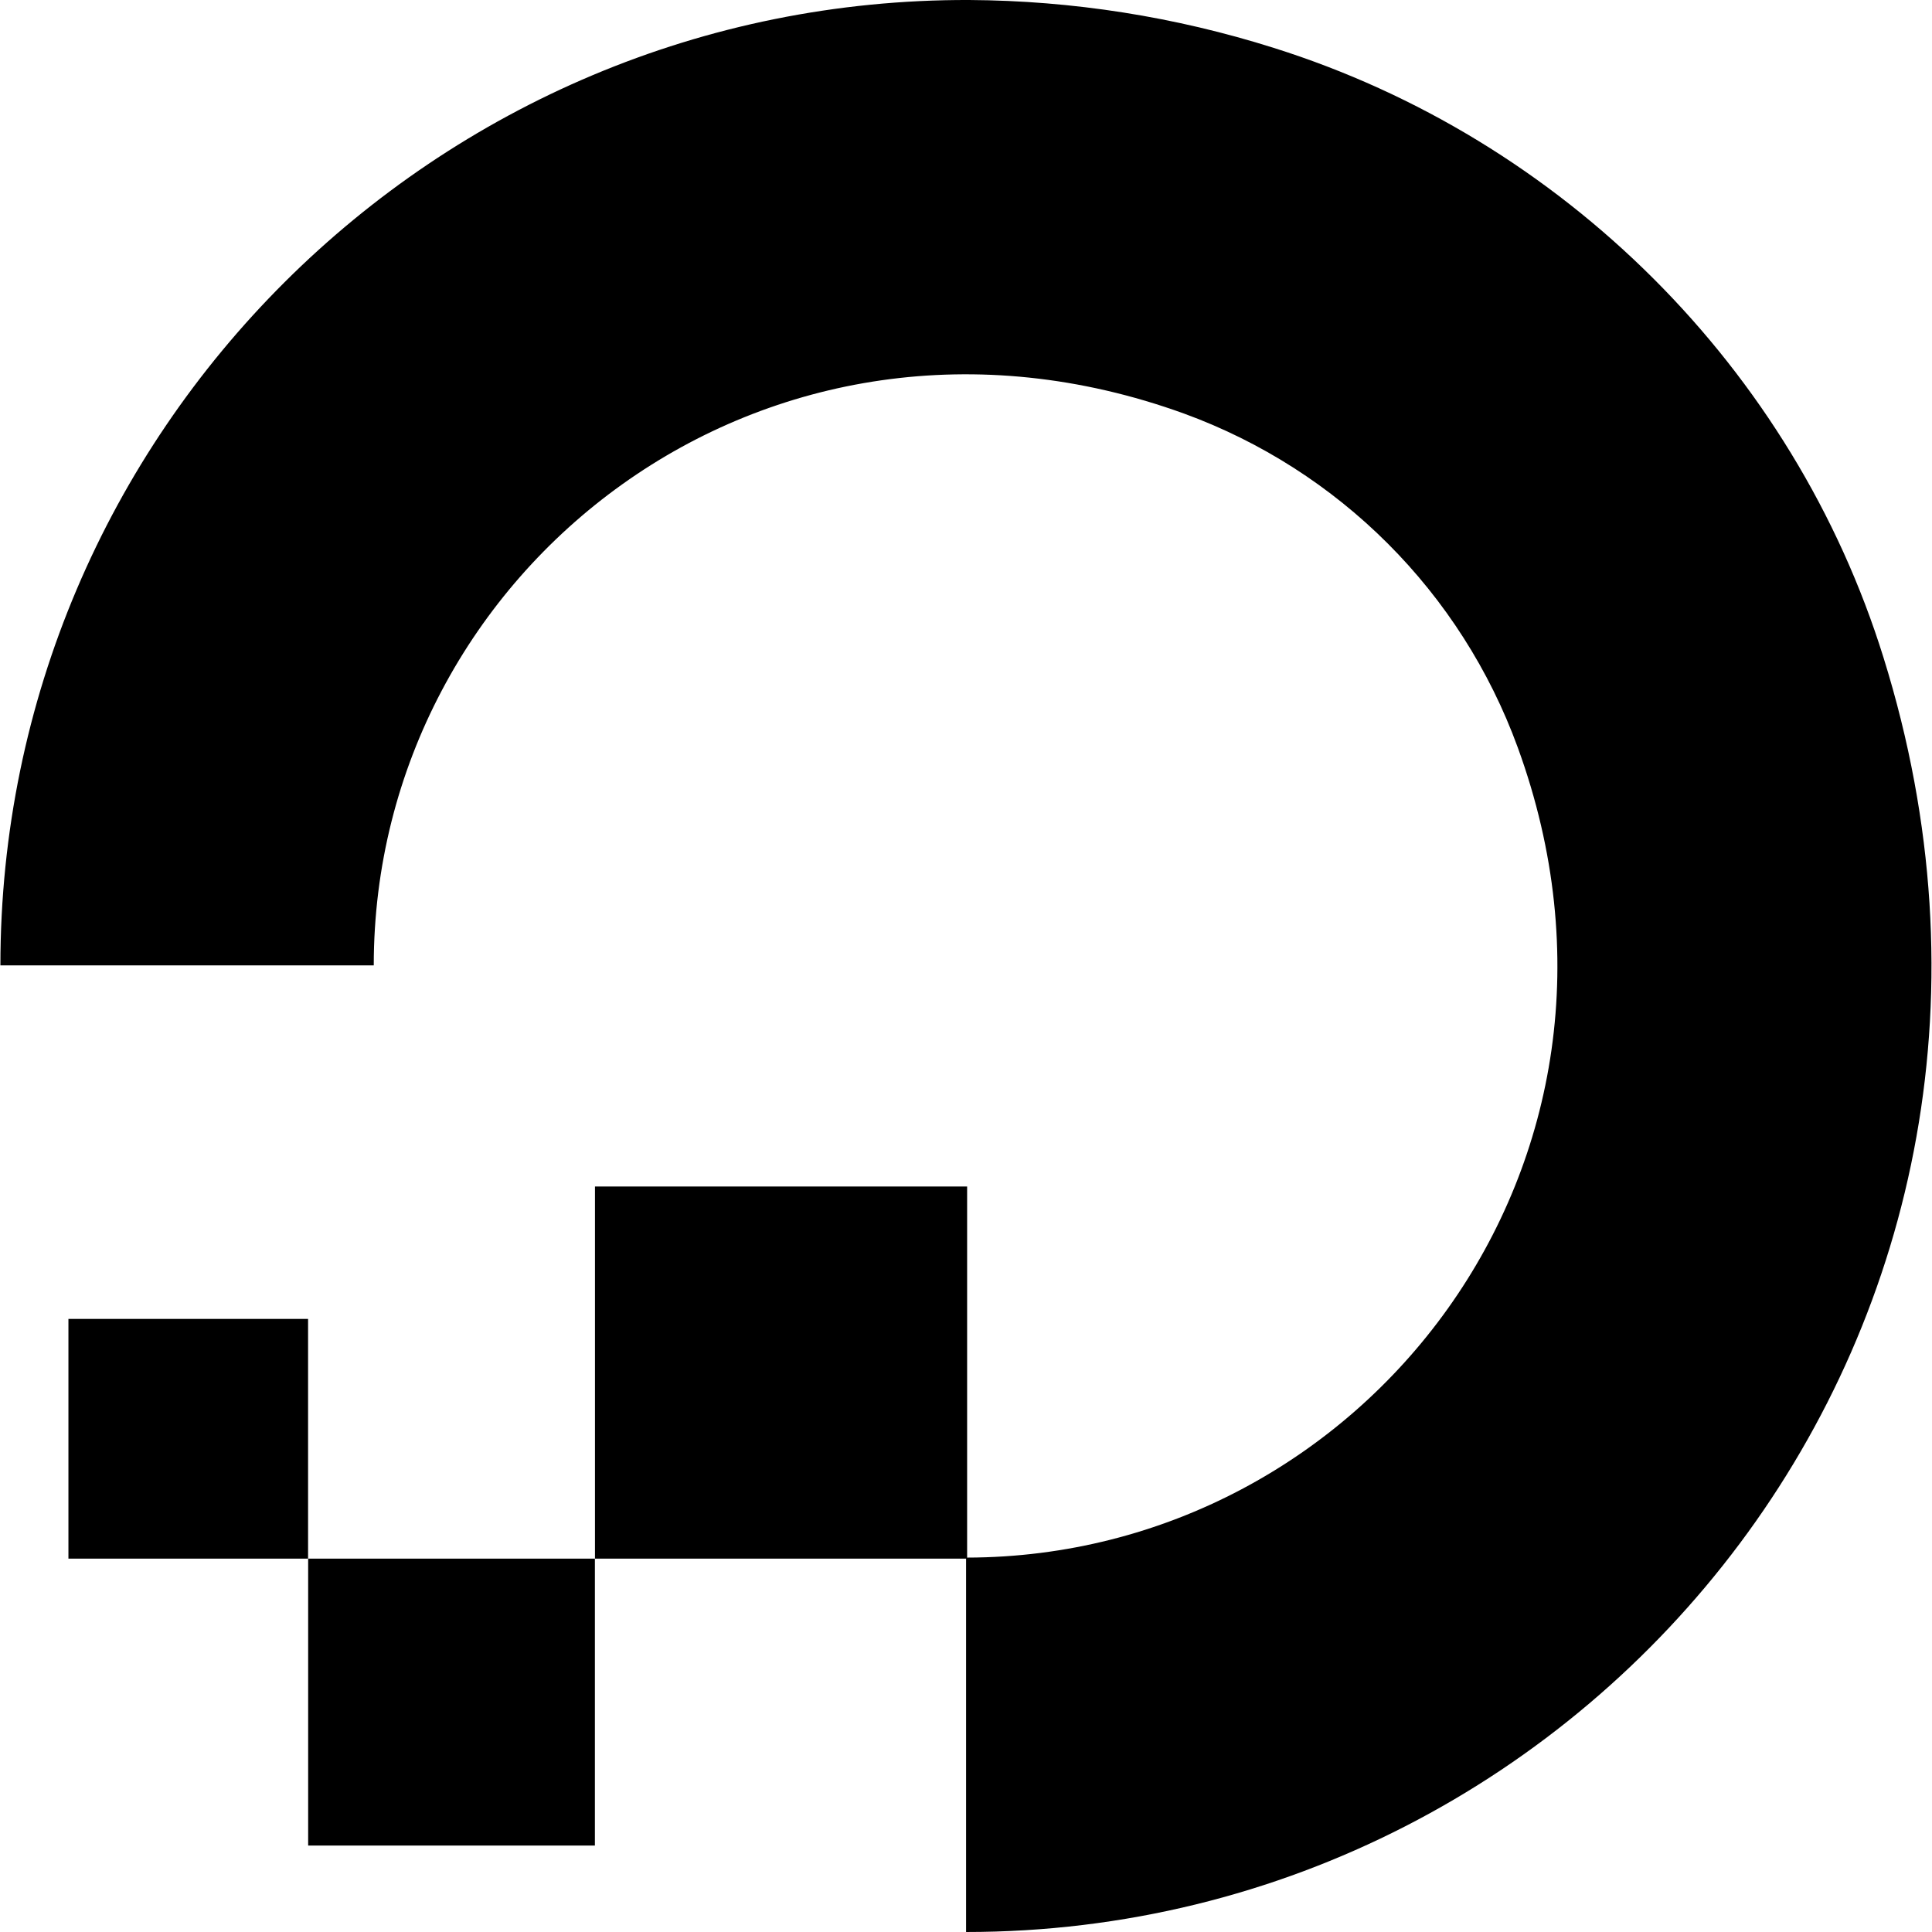
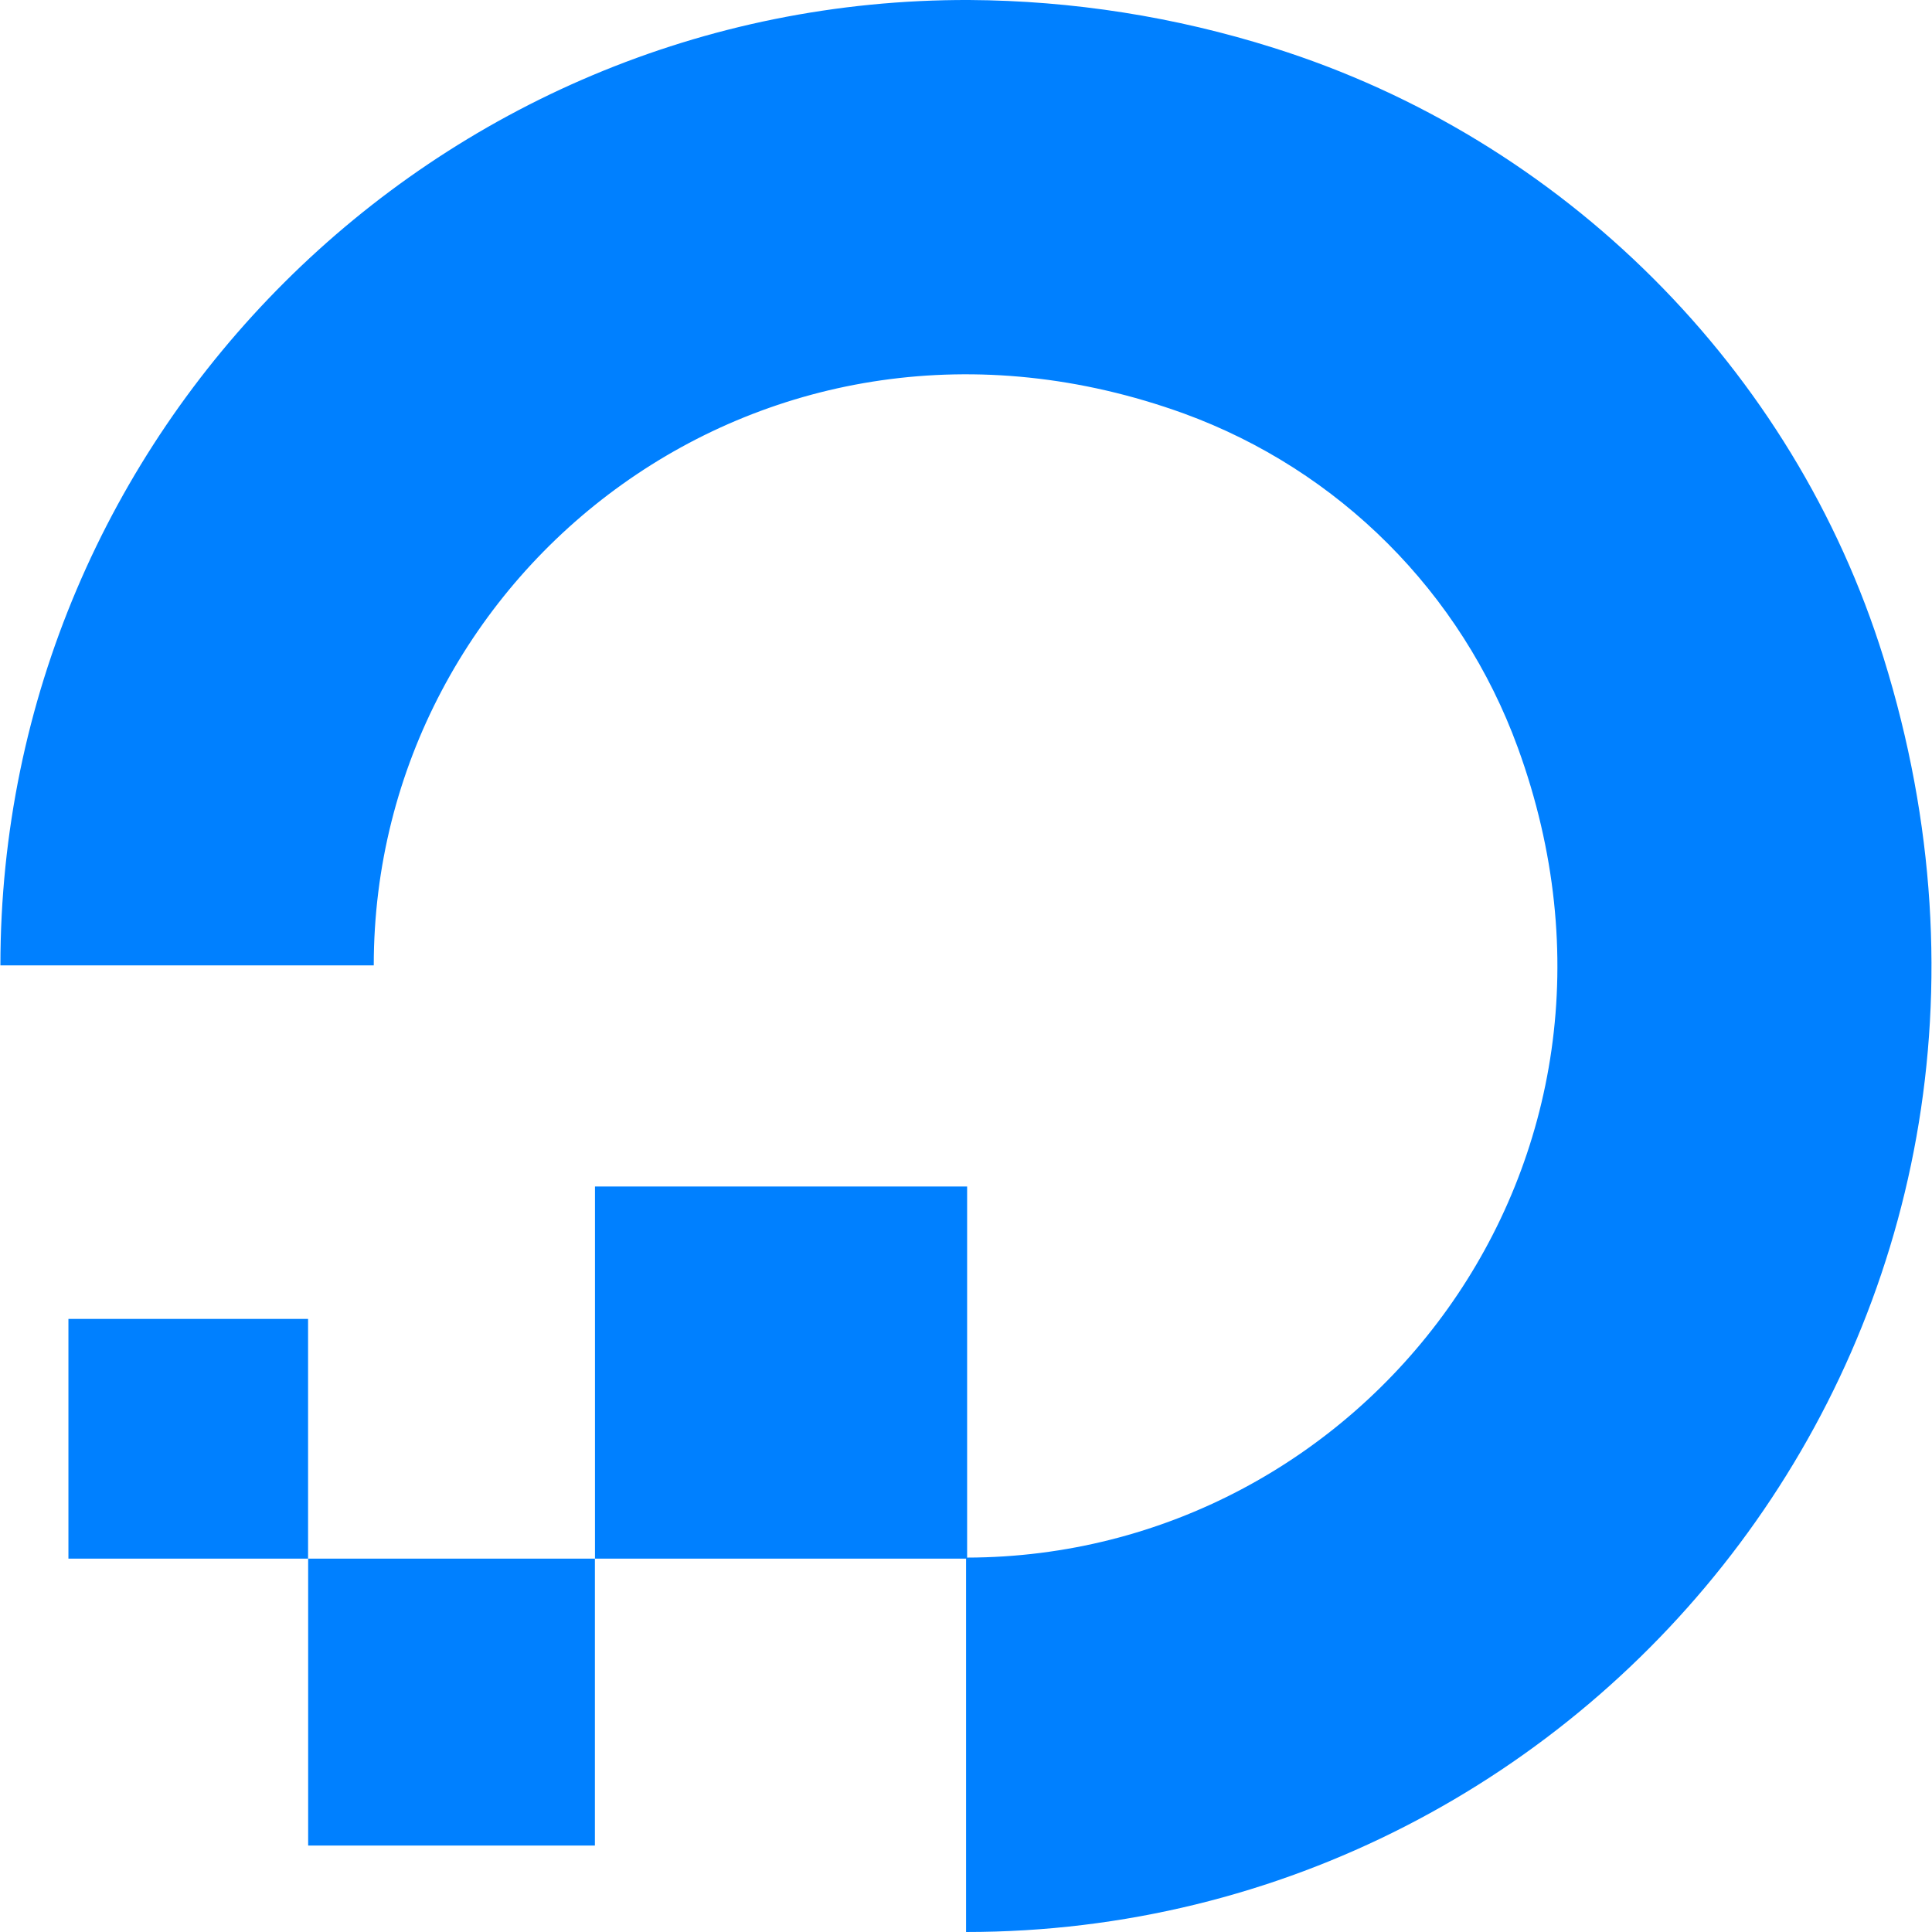
<svg xmlns="http://www.w3.org/2000/svg" role="img" viewBox="0 0 24 24" aria-label="DigitalOcean logo">
-   <path d="M12.04 0C5.408-.02.005 5.37.005 11.992h4.638c0-4.923 4.882-8.731 10.064-6.855a6.95 6.95 0 014.147 4.148c1.889 5.177-1.924 10.055-6.84 10.064v-4.61H7.391v4.623h4.61V24c7.86 0 13.967-7.588 11.397-15.83-1.115-3.59-3.985-6.446-7.575-7.575A12.8 12.8 0 0012.039 0zM7.39 19.362H3.828v3.564H7.39zm-3.563 0v-2.978H.85v2.978z" />
+   <path fill="#0080FF" d="M12.04 0C5.408-.02.005 5.37.005 11.992h4.638c0-4.923 4.882-8.731 10.064-6.855a6.95 6.95 0 014.147 4.148c1.889 5.177-1.924 10.055-6.84 10.064v-4.61H7.391v4.623h4.61V24c7.86 0 13.967-7.588 11.397-15.83-1.115-3.59-3.985-6.446-7.575-7.575A12.8 12.8 0 0012.039 0zM7.39 19.362H3.828v3.564H7.39zm-3.563 0v-2.978H.85v2.978z" />
</svg>
